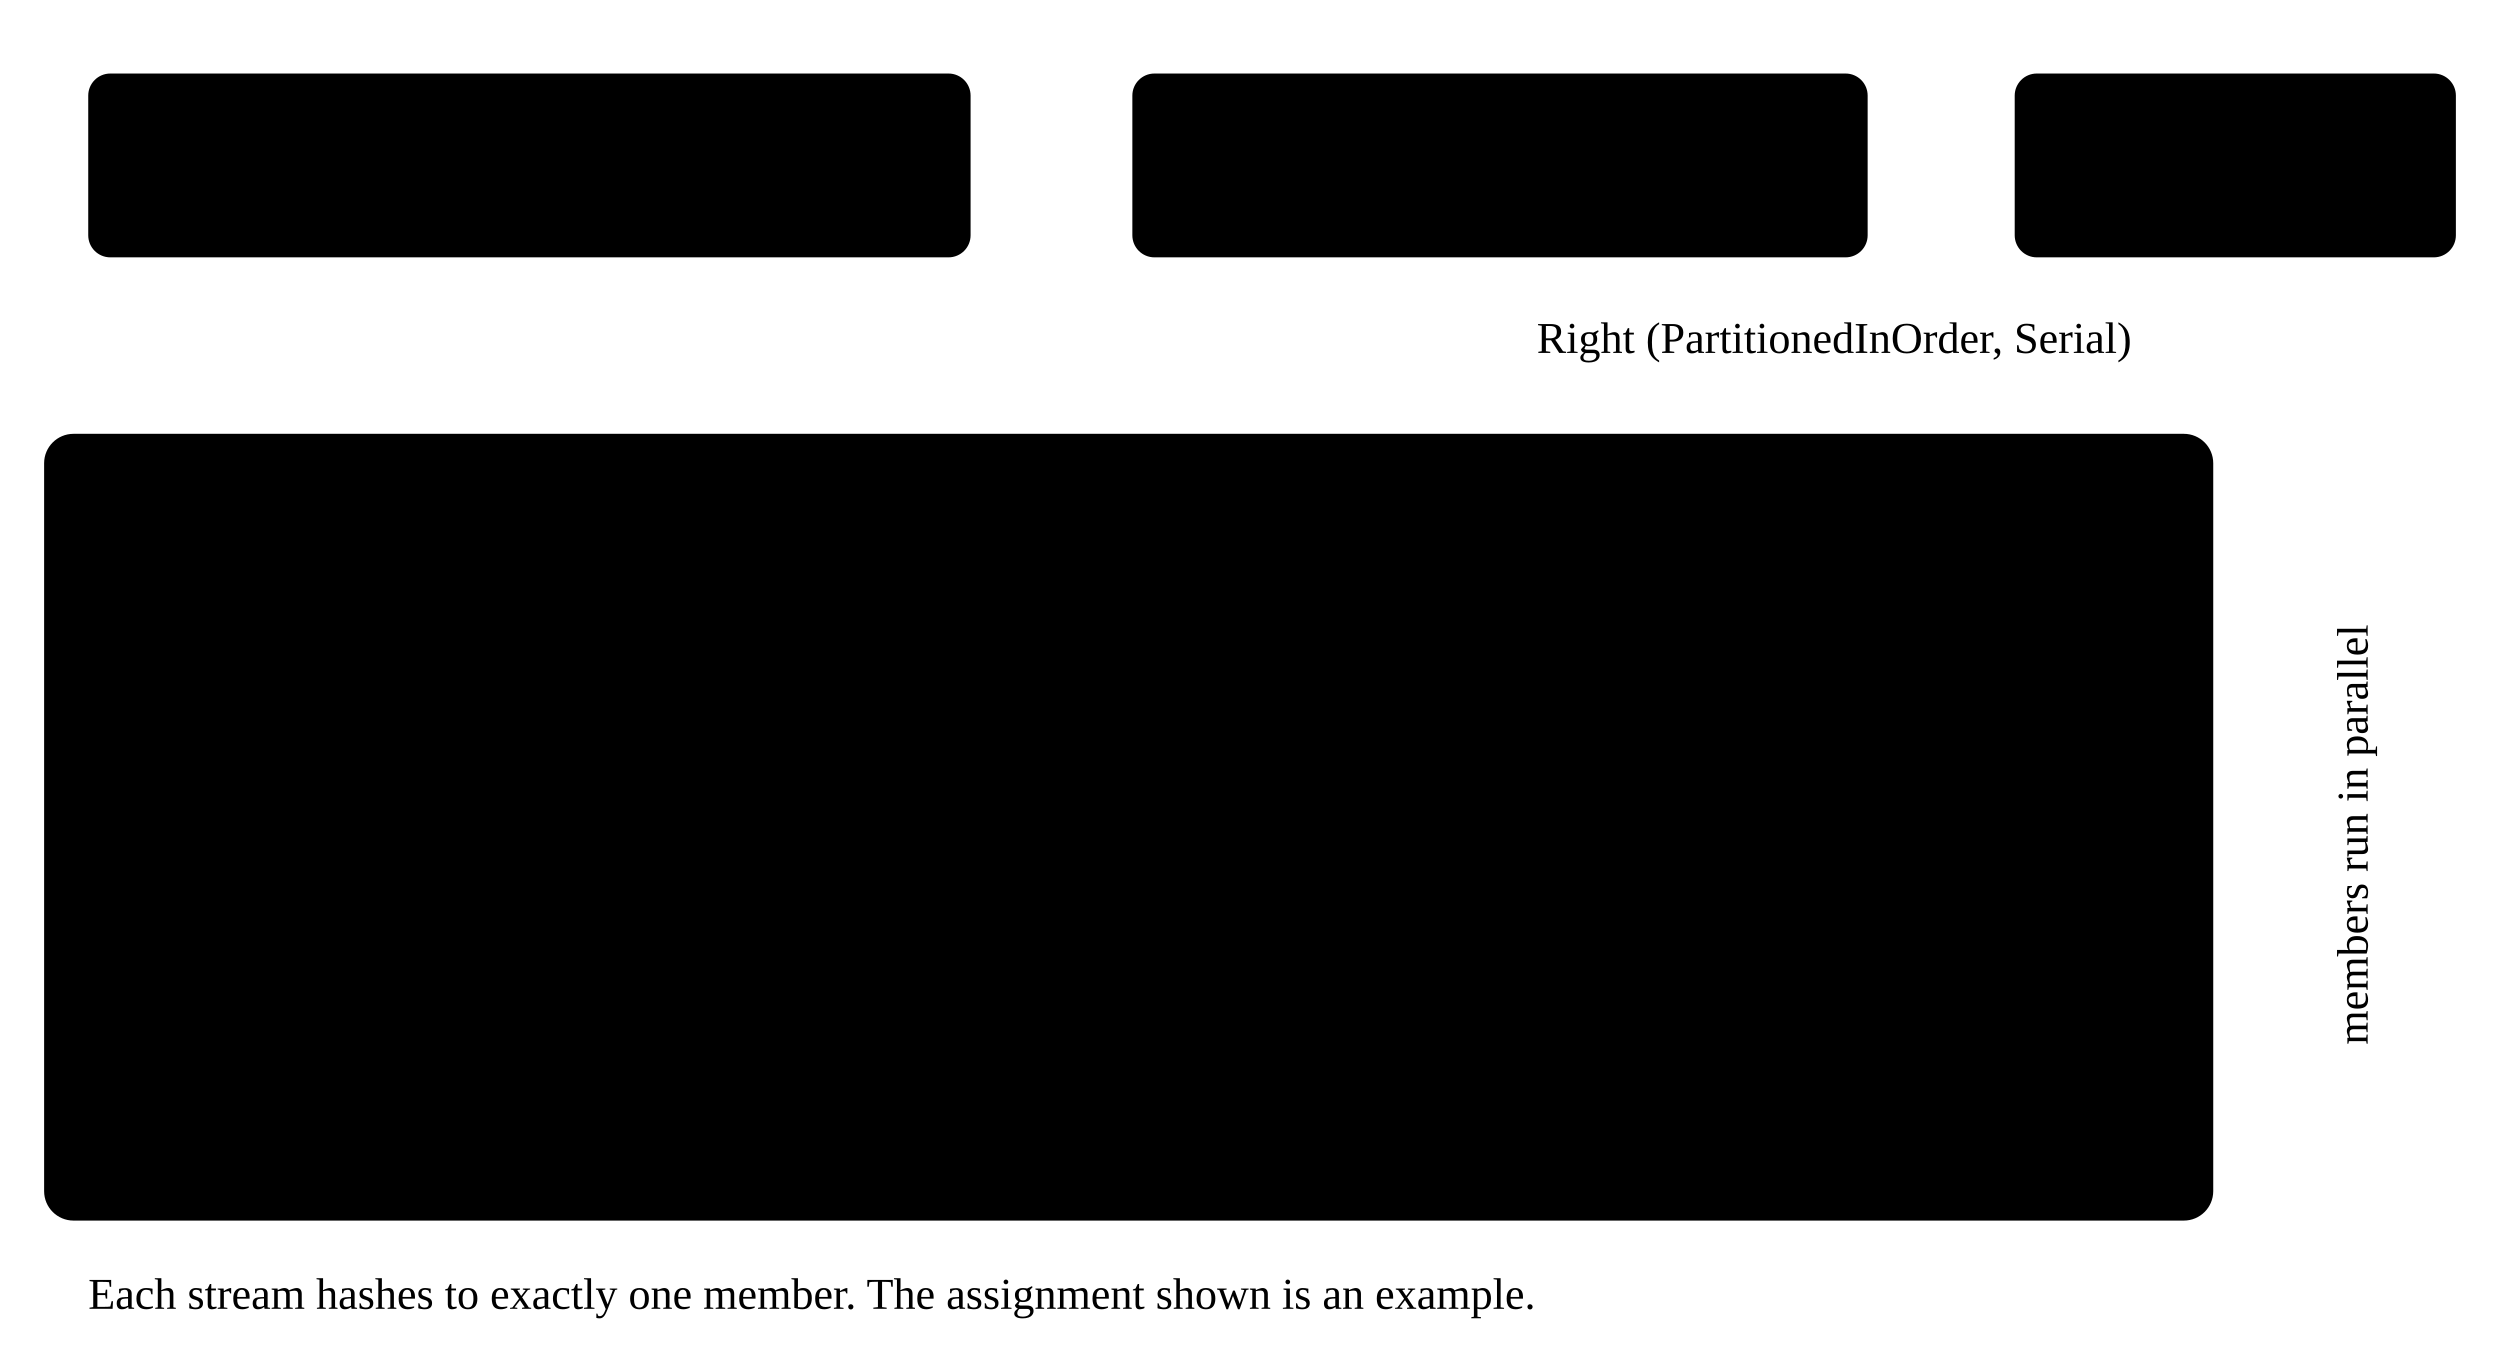
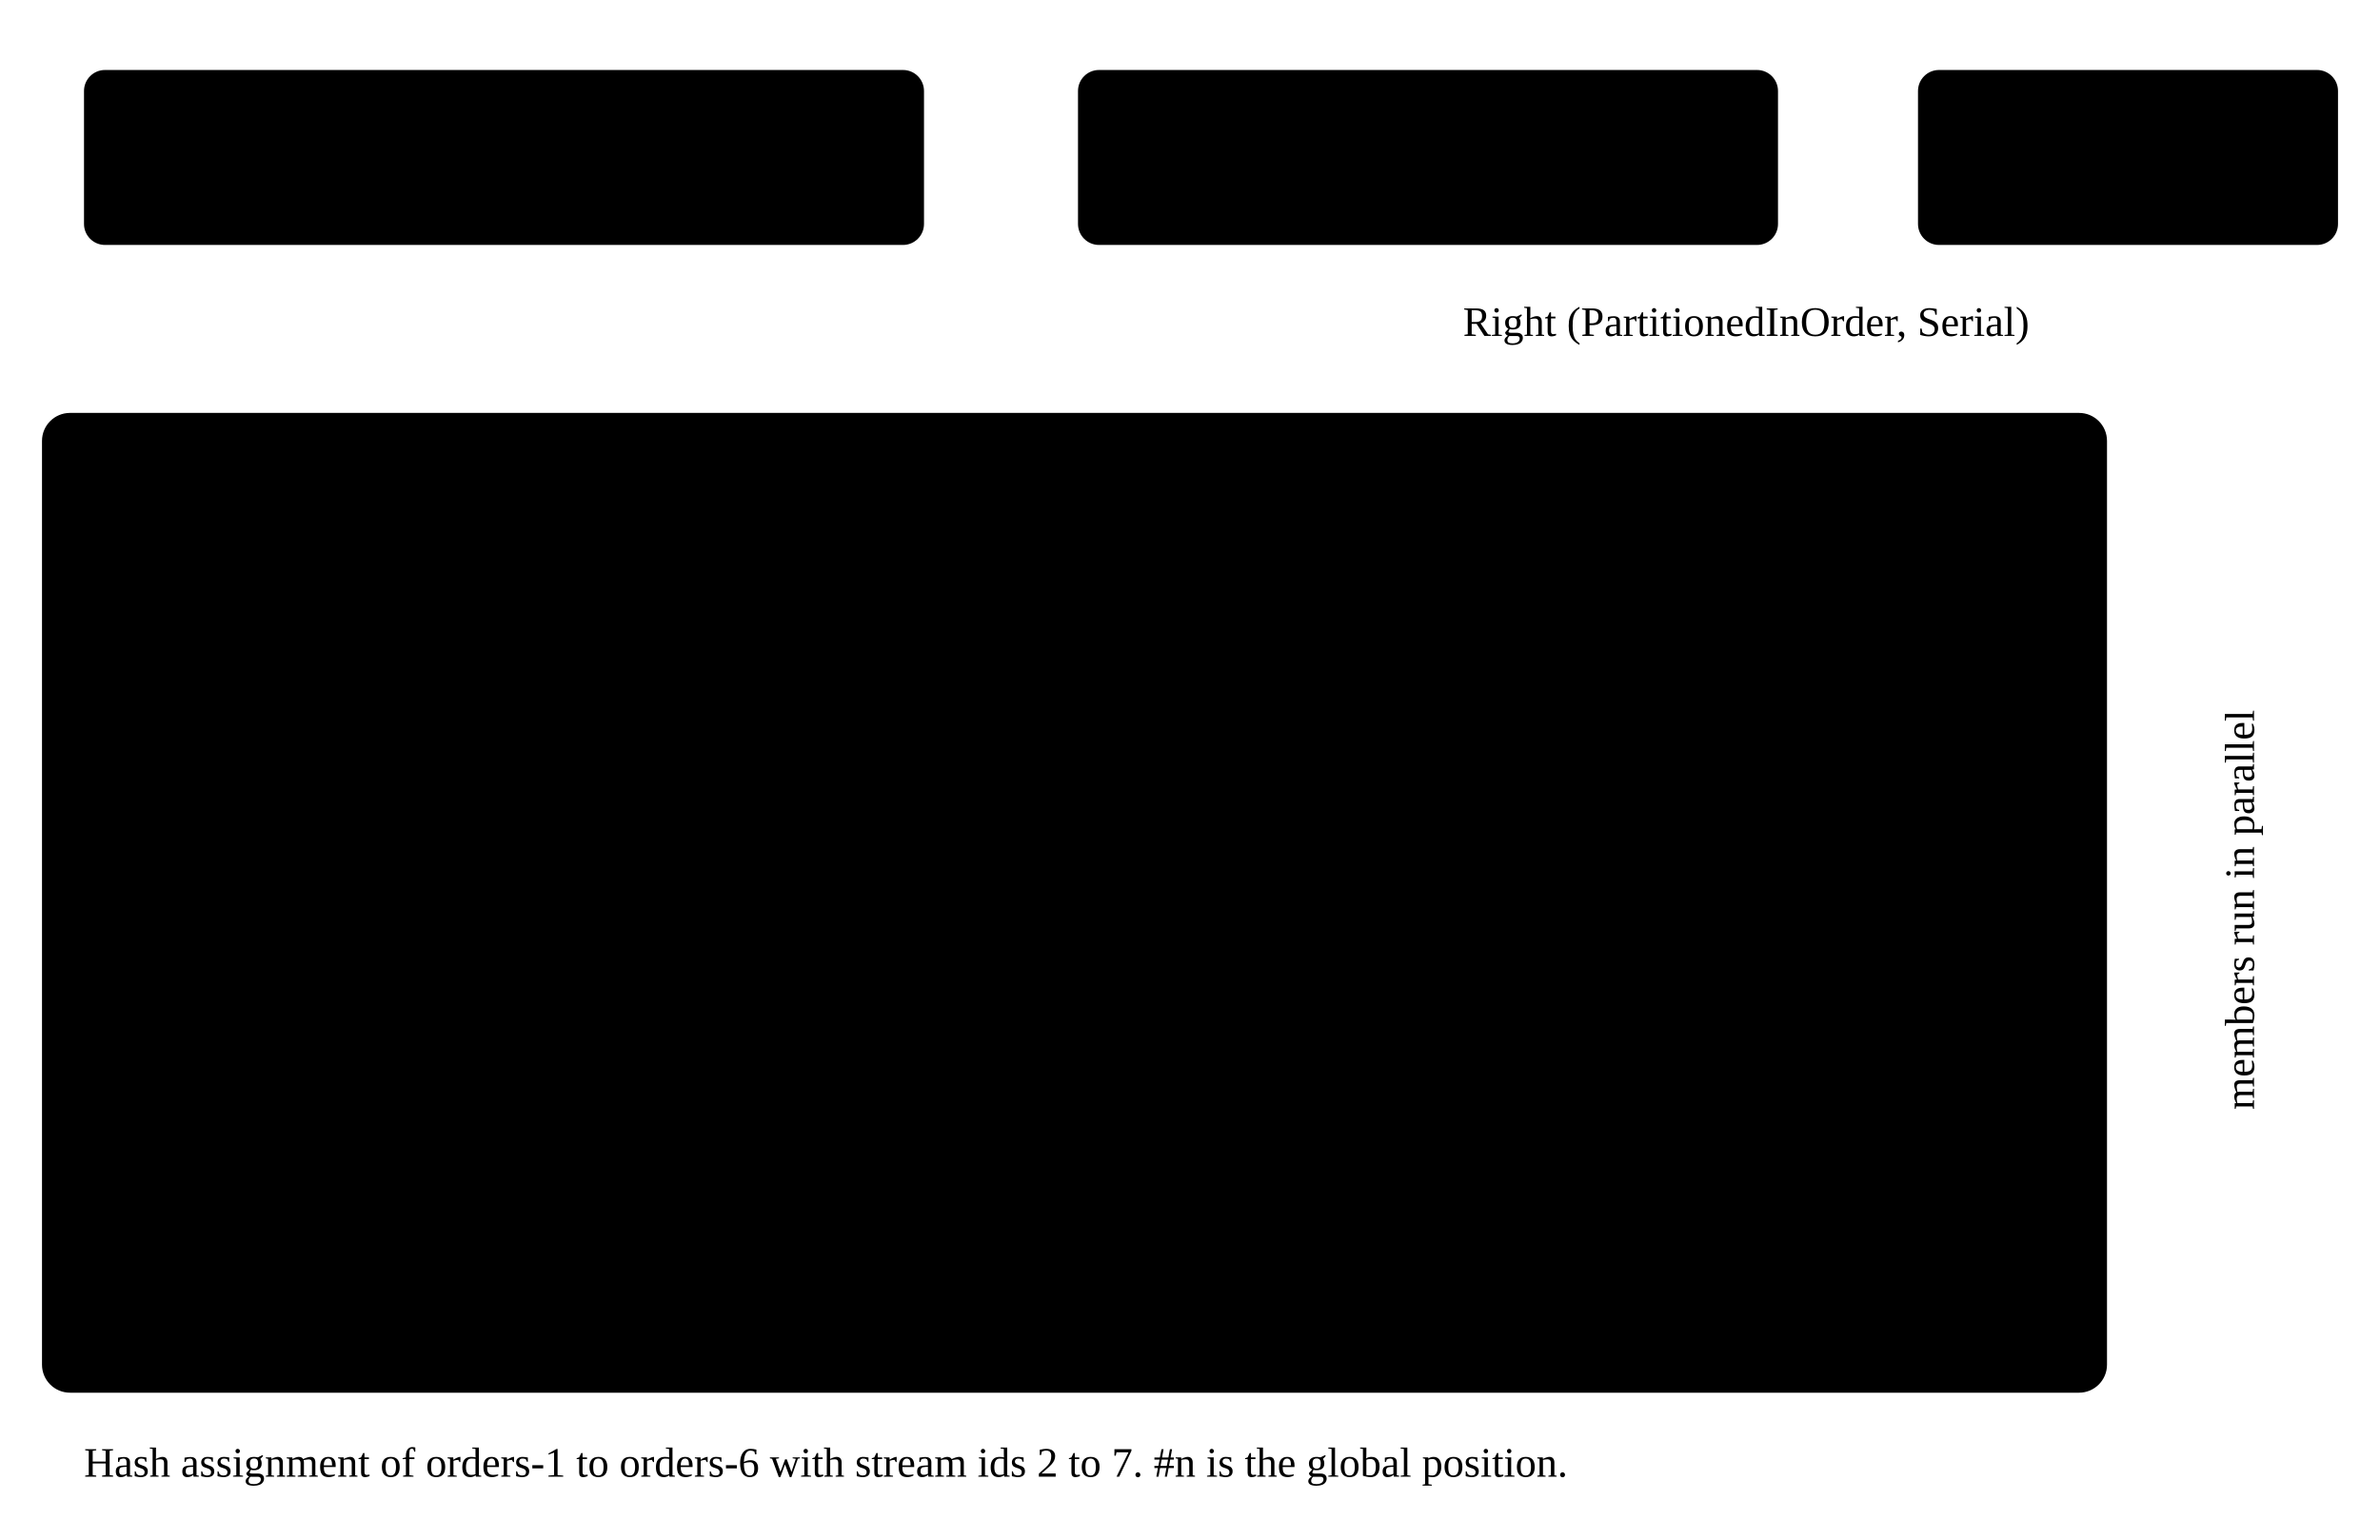
- <svg xmlns="http://www.w3.org/2000/svg" viewBox="0 0 680 372">
+ <svg xmlns="http://www.w3.org/2000/svg" viewBox="0 0 680 440">
  <rect class="node" x="24" y="20" width="240" height="50" rx="6" />
  <text class="code small" x="144" y="41" text-anchor="middle">KirokuConsumerGroupConfig</text>
-   <text class="small muted" x="144" y="59" text-anchor="middle">groupSize = 3, Serial</text>
+   <text class="small muted" x="144" y="59" text-anchor="middle">groupSize = 4, Serial</text>
  <path class="edge" d="M264 45 H302" marker-end="url(#arrow)" />
  <rect class="node accent" x="308" y="20" width="200" height="50" rx="6" />
  <text class="code small" x="408" y="41" text-anchor="middle">consumerGroupPolicy</text>
  <text class="small accent" x="408" y="59" text-anchor="middle">checked before any subscription</text>
  <path class="edge rose" d="M508 45 H542" marker-end="url(#arrow-rose)" />
  <rect class="node rose" x="548" y="20" width="120" height="50" rx="6" />
  <text class="code small" x="608" y="41" text-anchor="middle">Left PolicyError</text>
  <text class="small rose" x="608" y="59" text-anchor="middle">nothing opens</text>
  <path class="edge accent" d="M408 70 V112" marker-end="url(#arrow-accent)" />
  <text class="code small accent" x="418" y="96">Right (PartitionedInOrder, Serial)</text>
-   <rect class="group" x="12" y="118" width="590" height="214" rx="8" />
+   <rect class="group" x="12" y="118" width="590" height="280" rx="8" />
  <rect class="band" x="24" y="132" width="566" height="56" rx="6" />
  <text class="code small" x="36" y="156">orders-projection-member-0</text>
  <text class="small muted" x="36" y="174">QueueProcessor · Serial</text>
  <rect class="node" x="262" y="144" width="94" height="32" rx="5" />
-   <text class="code small" x="309" y="164" text-anchor="middle">orders-1 #3</text>
+   <text class="code small" x="309" y="164" text-anchor="middle">orders-2 #2</text>
  <rect class="node" x="372" y="144" width="94" height="32" rx="5" />
-   <text class="code small" x="419" y="164" text-anchor="middle">orders-4 #5</text>
+   <text class="code small" x="419" y="164" text-anchor="middle">orders-3 #3</text>
  <path class="edge" d="M356 160 H368" marker-end="url(#arrow)" />
  <rect class="node" x="482" y="144" width="94" height="32" rx="5" />
-   <text class="code small" x="529" y="164" text-anchor="middle">orders-1 #9</text>
+   <text class="code small" x="529" y="164" text-anchor="middle">orders-5 #5</text>
  <path class="edge" d="M466 160 H478" marker-end="url(#arrow)" />
  <rect class="band" x="24" y="198" width="566" height="56" rx="6" />
  <text class="code small" x="36" y="222">orders-projection-member-1</text>
  <text class="small muted" x="36" y="240">QueueProcessor · Serial</text>
  <rect class="node" x="262" y="210" width="94" height="32" rx="5" />
-   <text class="code small" x="309" y="230" text-anchor="middle">orders-2 #4</text>
-   <rect class="node" x="372" y="210" width="94" height="32" rx="5" />
-   <text class="code small" x="419" y="230" text-anchor="middle">orders-2 #8</text>
-   <path class="edge" d="M356 226 H368" marker-end="url(#arrow)" />
+   <text class="code small" x="309" y="230" text-anchor="middle">orders-6 #6</text>
  <rect class="band" x="24" y="264" width="566" height="56" rx="6" />
  <text class="code small" x="36" y="288">orders-projection-member-2</text>
  <text class="small muted" x="36" y="306">QueueProcessor · Serial</text>
  <rect class="node" x="262" y="276" width="94" height="32" rx="5" />
-   <text class="code small" x="309" y="296" text-anchor="middle">orders-3 #6</text>
+   <text class="code small" x="309" y="296" text-anchor="middle">orders-1 #1</text>
  <rect class="node" x="372" y="276" width="94" height="32" rx="5" />
-   <text class="code small" x="419" y="296" text-anchor="middle">orders-5 #7</text>
+   <text class="code small" x="419" y="296" text-anchor="middle">orders-4 #4</text>
  <path class="edge" d="M356 292 H368" marker-end="url(#arrow)" />
-   <path class="axis" d="M624 136 V318" marker-start="url(#arrow)" marker-end="url(#arrow)" />
-   <text class="small muted" x="644" y="227" text-anchor="middle" transform="rotate(-90 644 227)">members run in parallel</text>
-   <text class="small muted" x="24" y="356">Each stream hashes to exactly one member. The assignment shown is an example.</text>
+   <rect class="node" x="482" y="276" width="94" height="32" rx="5" />
+   <text class="code small" x="529" y="296" text-anchor="middle">orders-1 #7</text>
+   <path class="edge" d="M466 292 H478" marker-end="url(#arrow)" />
+   <rect class="band" x="24" y="330" width="566" height="56" rx="6" />
+   <text class="code small" x="36" y="354">orders-projection-member-3</text>
+   <text class="small muted" x="36" y="372">QueueProcessor · Serial</text>
+   <text class="small muted" x="262" y="362">no stream hashes to this member</text>
+   <path class="axis" d="M624 136 V384" marker-start="url(#arrow)" marker-end="url(#arrow)" />
+   <text class="small muted" x="644" y="260" text-anchor="middle" transform="rotate(-90 644 260)">members run in parallel</text>
+   <text class="small muted" x="24" y="422">Hash assignment of orders-1 to orders-6 with stream ids 2 to 7. #n is the global position.</text>
</svg>
